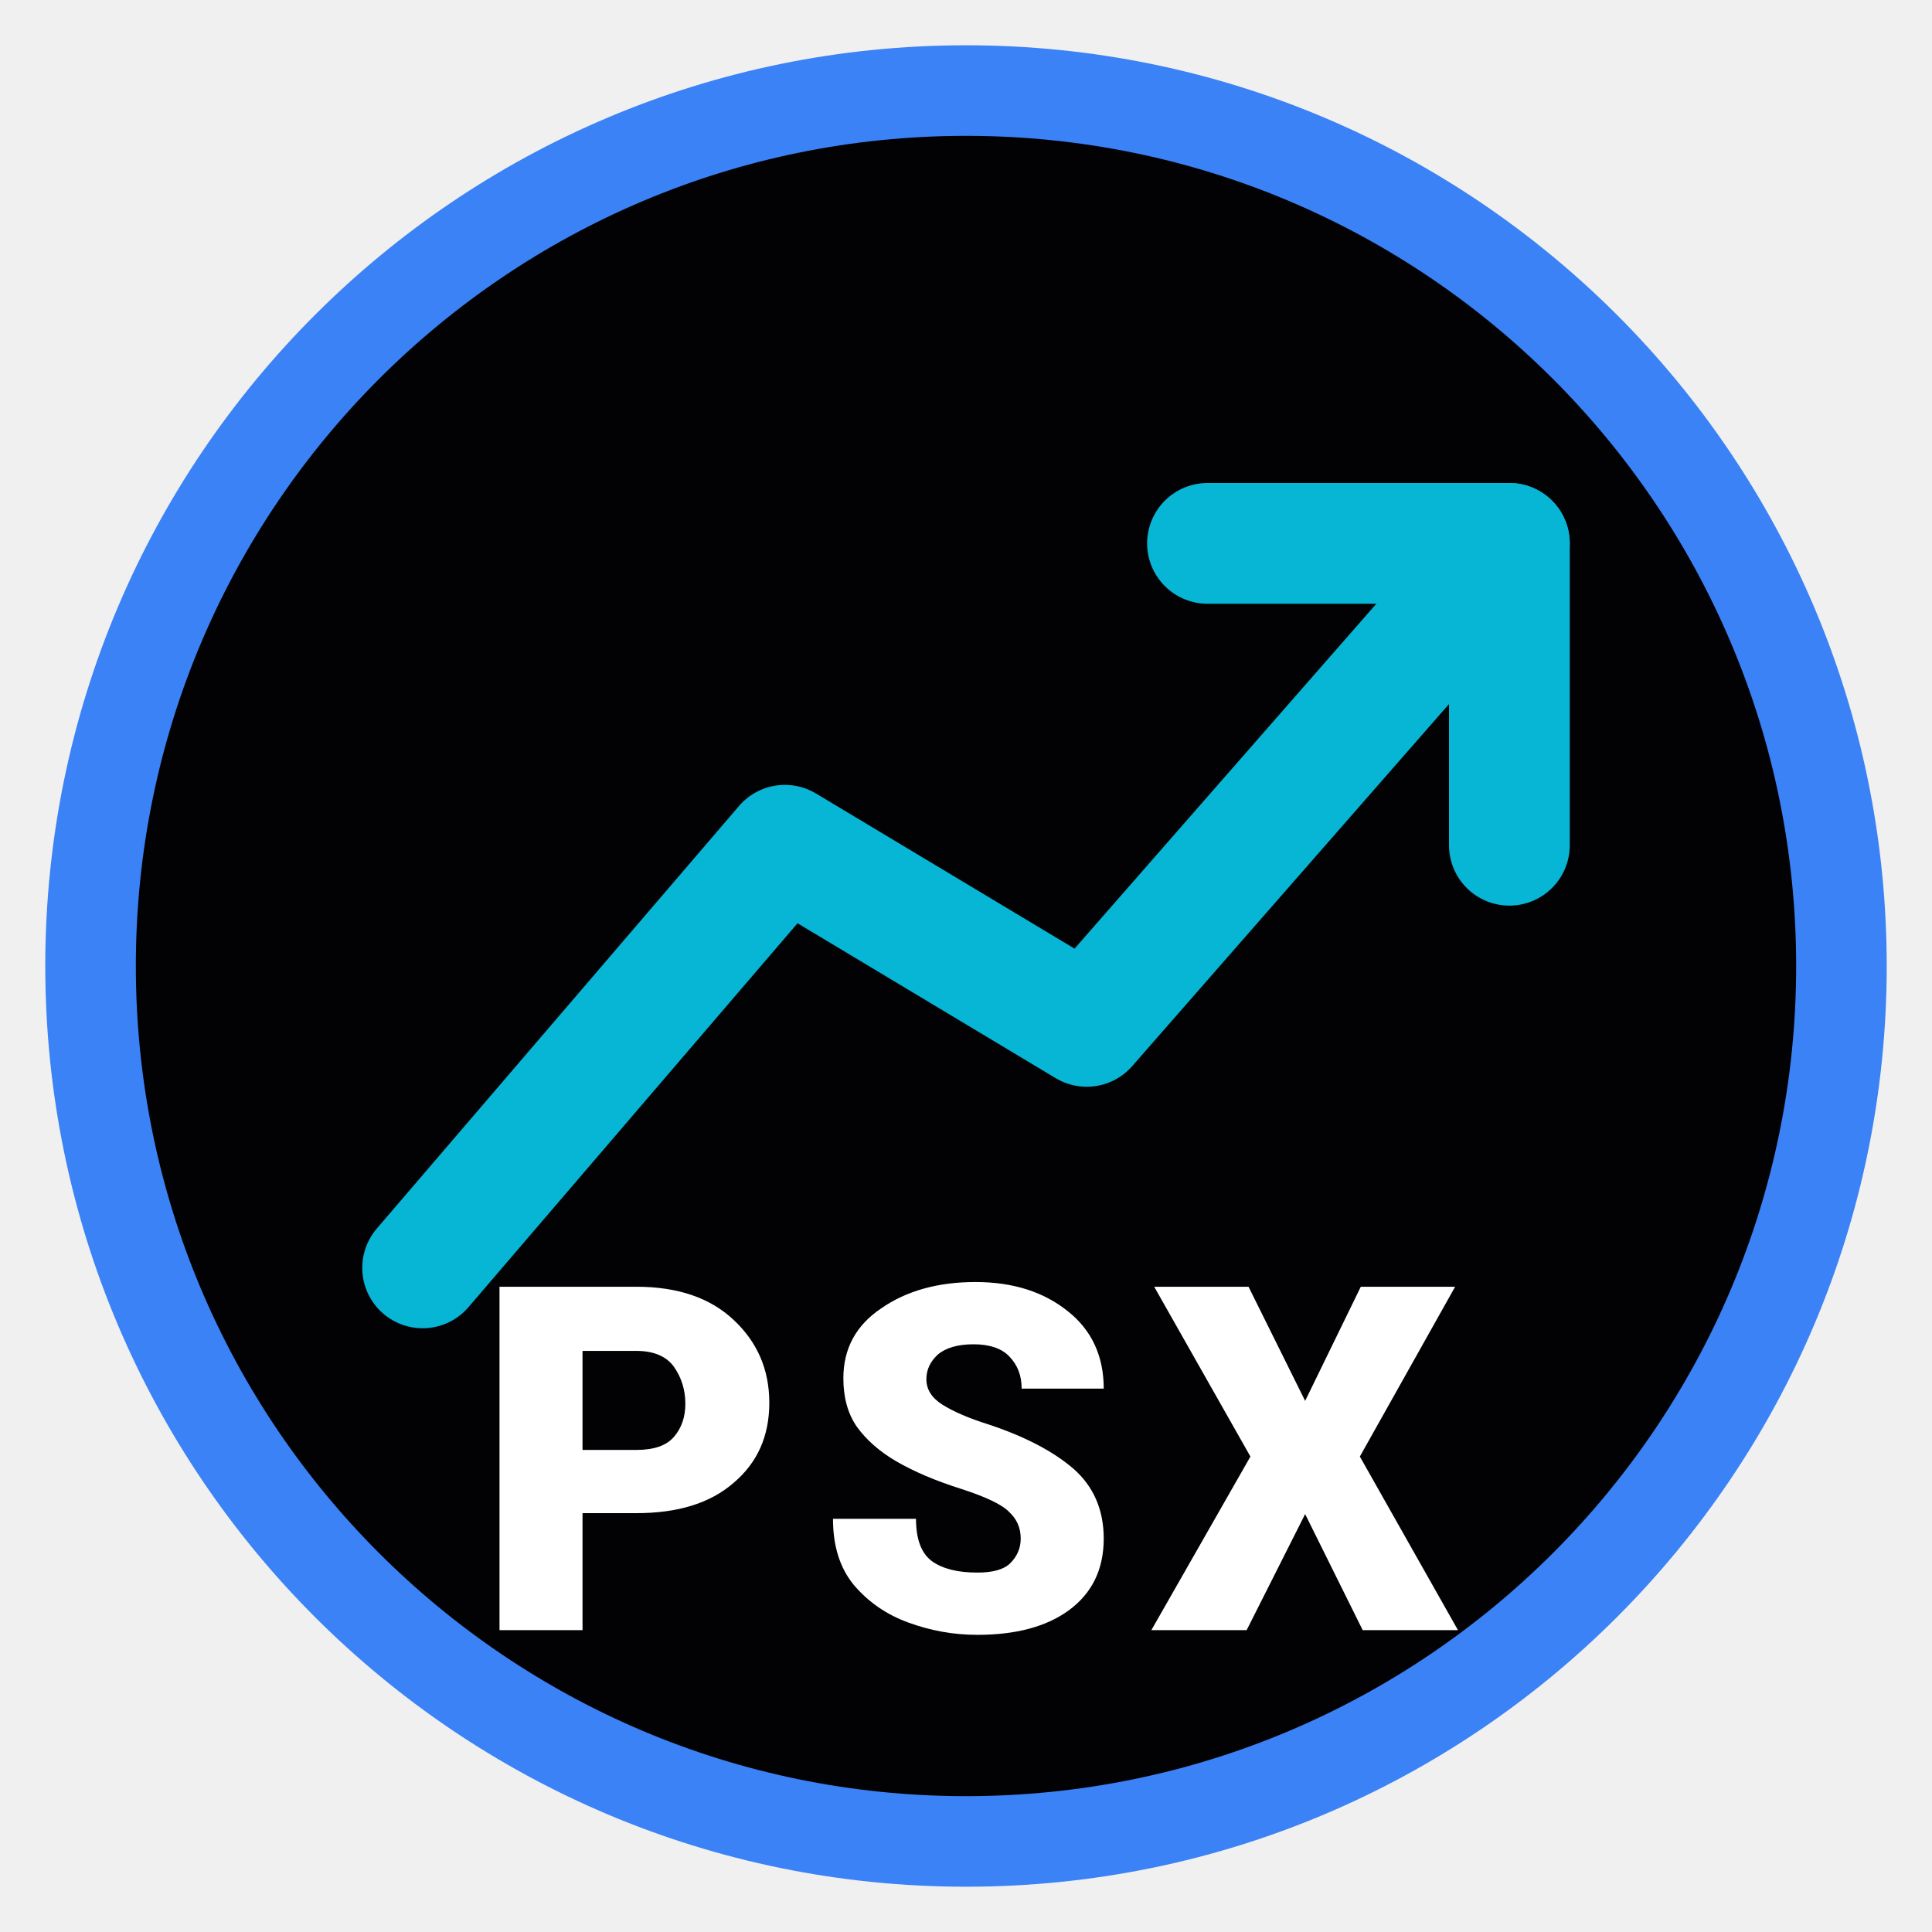
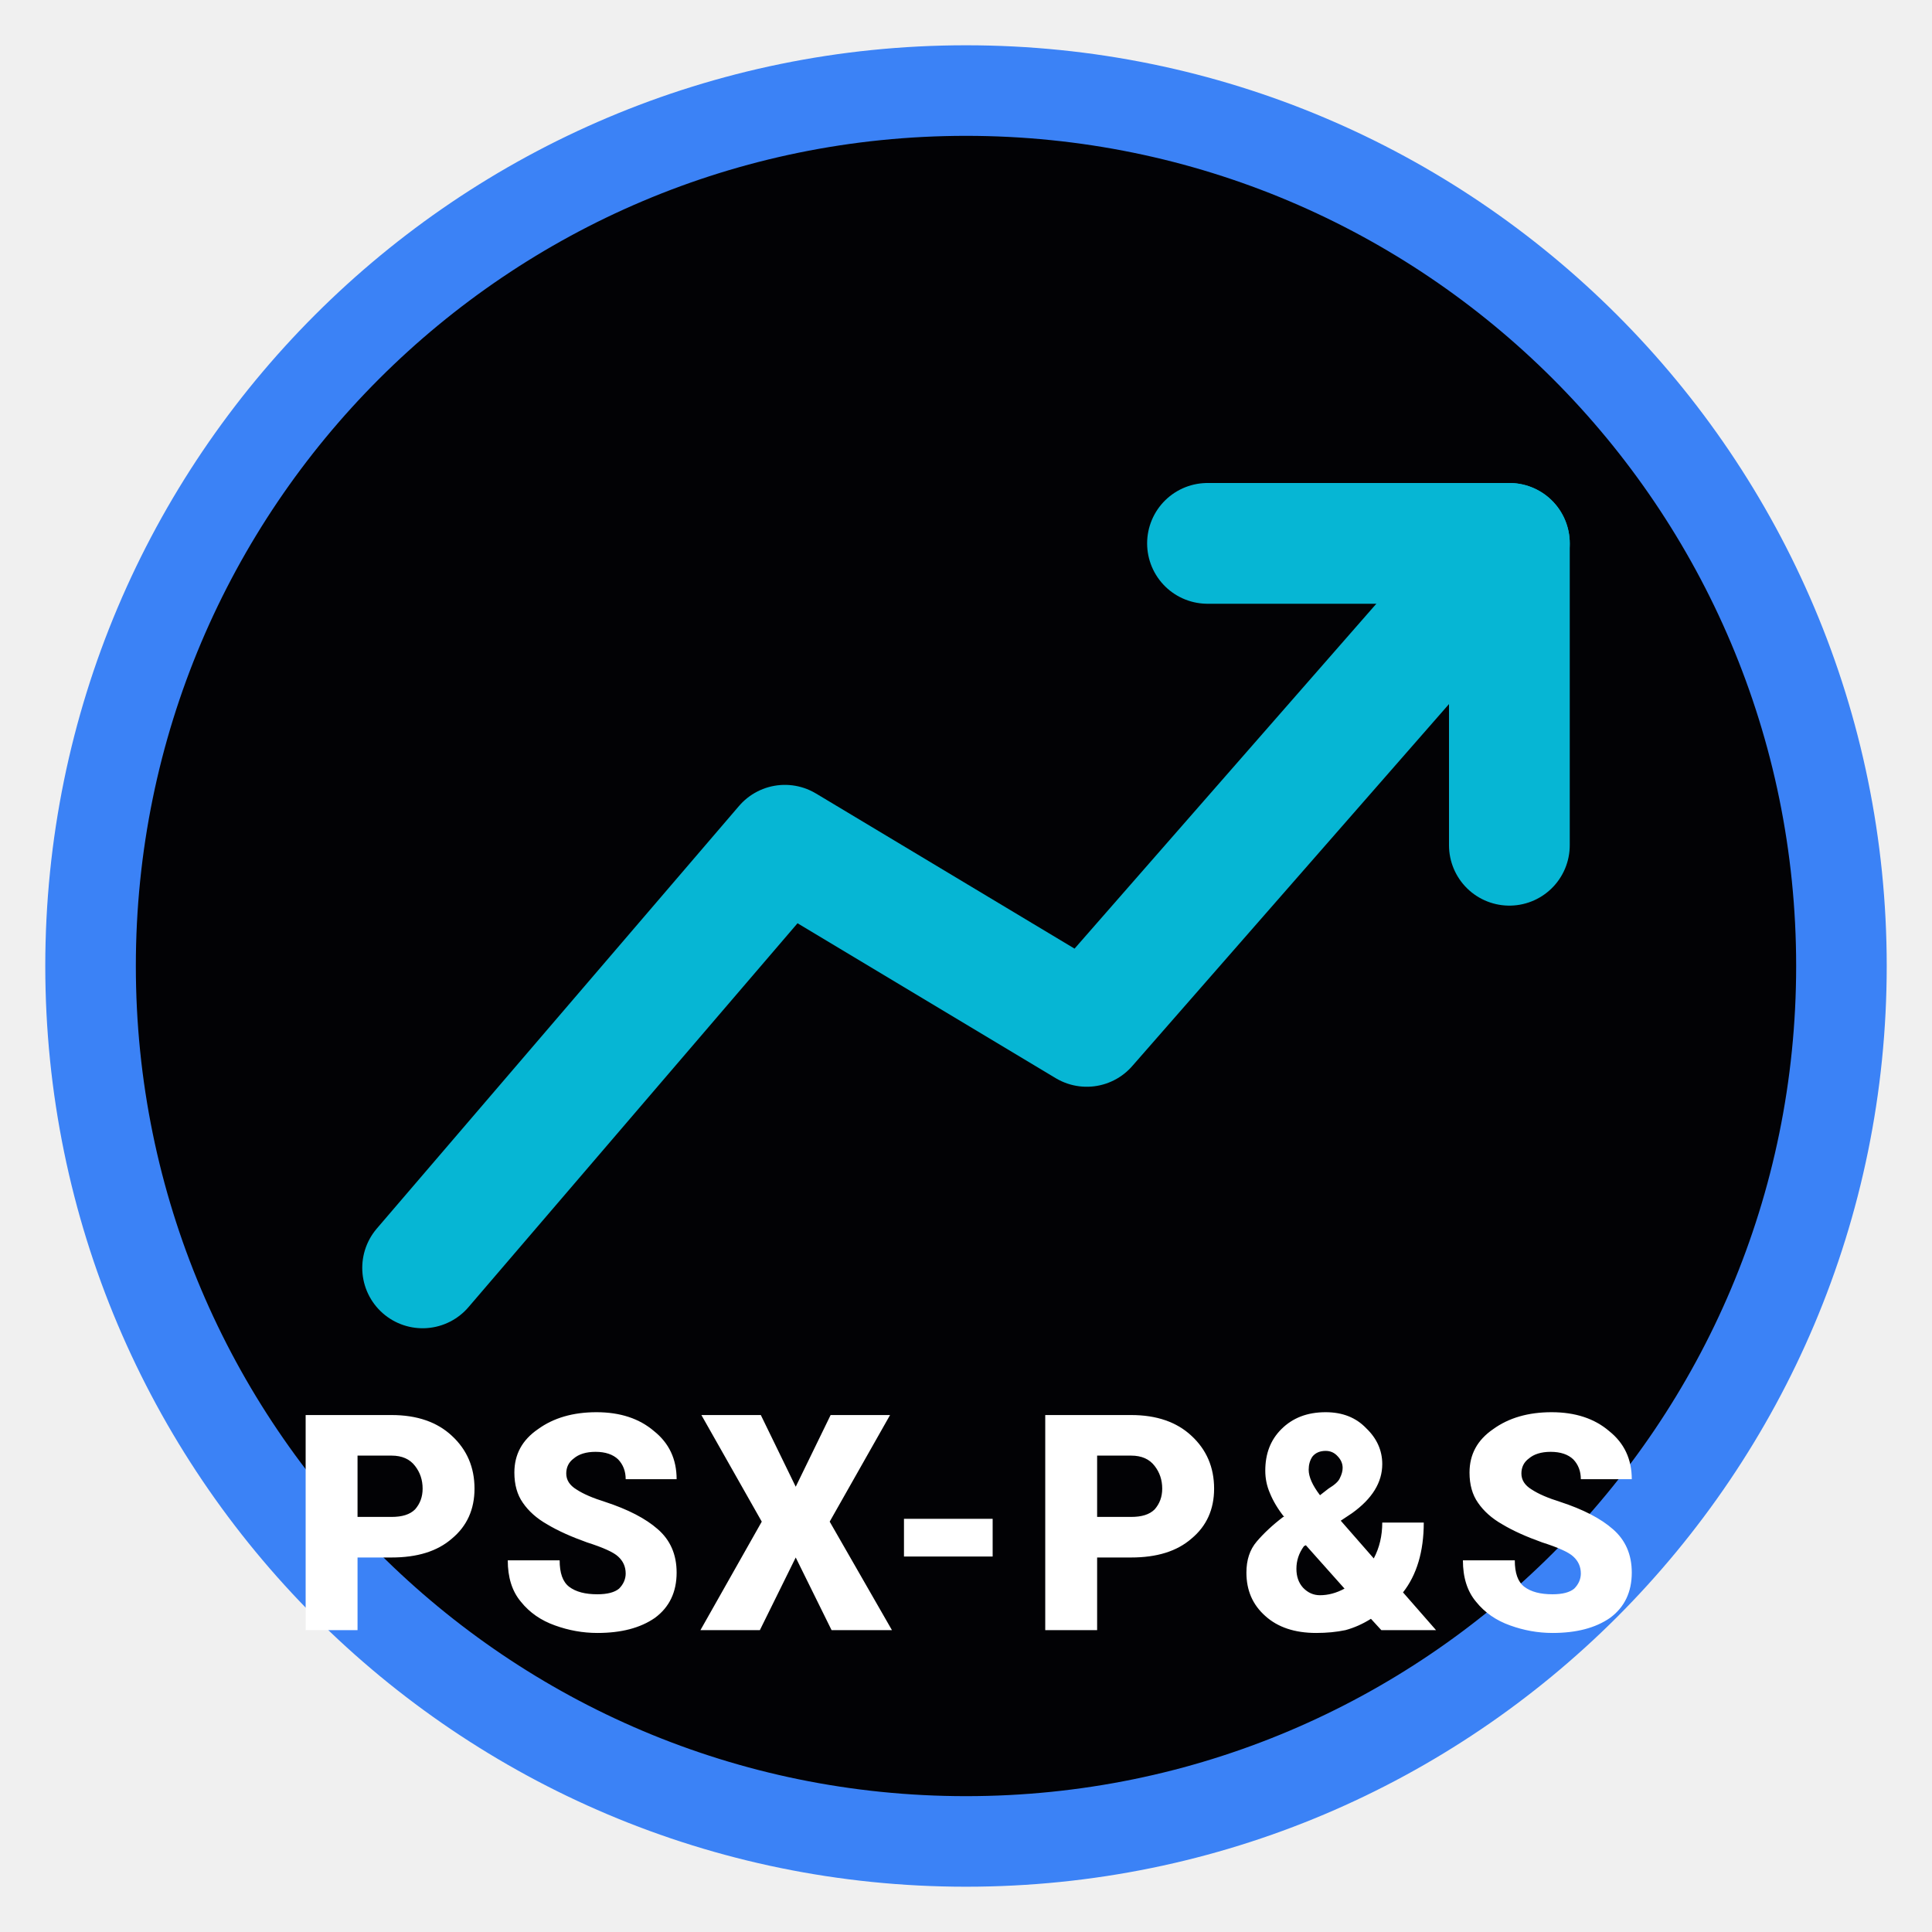
<svg xmlns="http://www.w3.org/2000/svg" viewBox="0 0 32 32" width="32" height="32">
  <circle cx="16" cy="16" r="14.5" fill="#020205" stroke="#3b82f6" stroke-width="1.5" />
  <path d="M7 21 L13 14 L18 17 L25 9" fill="none" stroke="#06b6d4" stroke-width="2" stroke-linecap="round" stroke-linejoin="round" />
  <path d="M20 9 L25 9 L25 14" fill="none" stroke="#06b6d4" stroke-width="2" stroke-linecap="round" stroke-linejoin="round" />
-   <text x="16" y="27" font-family="-apple-system, BlinkMacSystemFont, 'Segoe UI', Roboto, sans-serif" font-weight="900" font-size="8" fill="#ffffff" text-anchor="middle" letter-spacing="0.5">PSX</text>
+   <text x="16" y="27" font-family="-apple-system, BlinkMacSystemFont, 'Segoe UI', Roboto, sans-serif" font-weight="900" font-size="5" fill="#ffffff" text-anchor="middle" letter-spacing="0.2">PSX-P&amp;S</text>
</svg>
